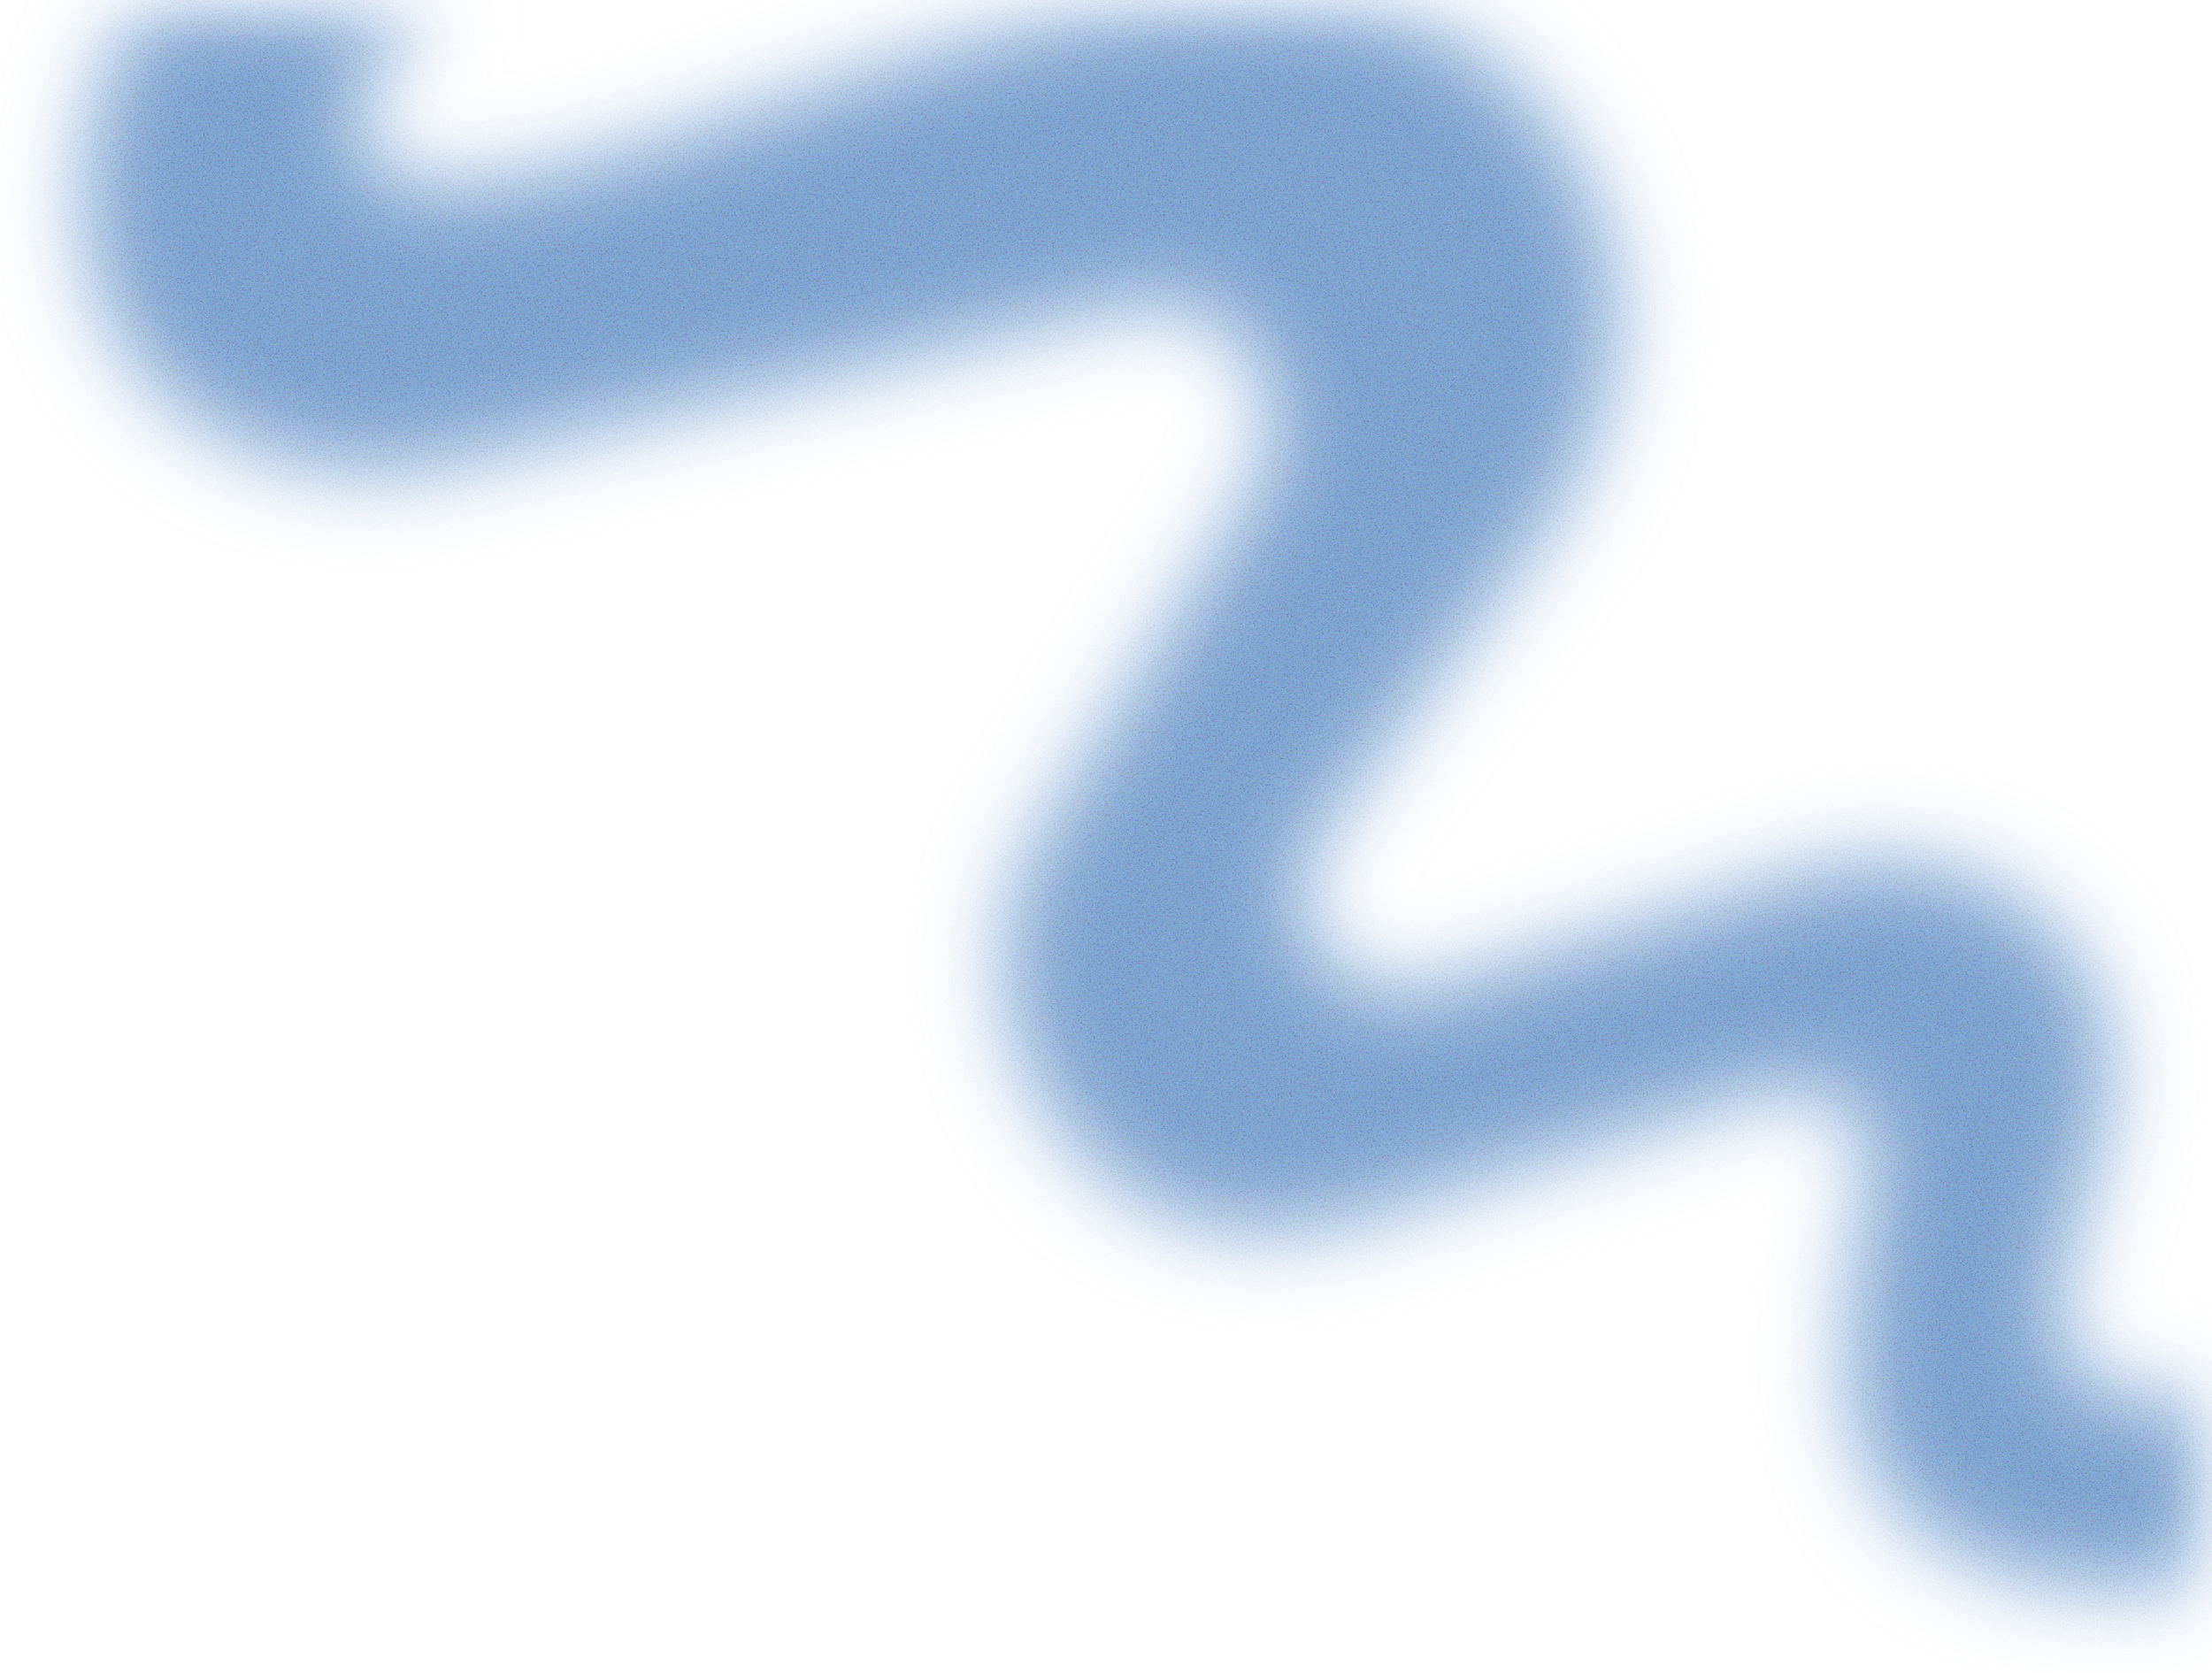
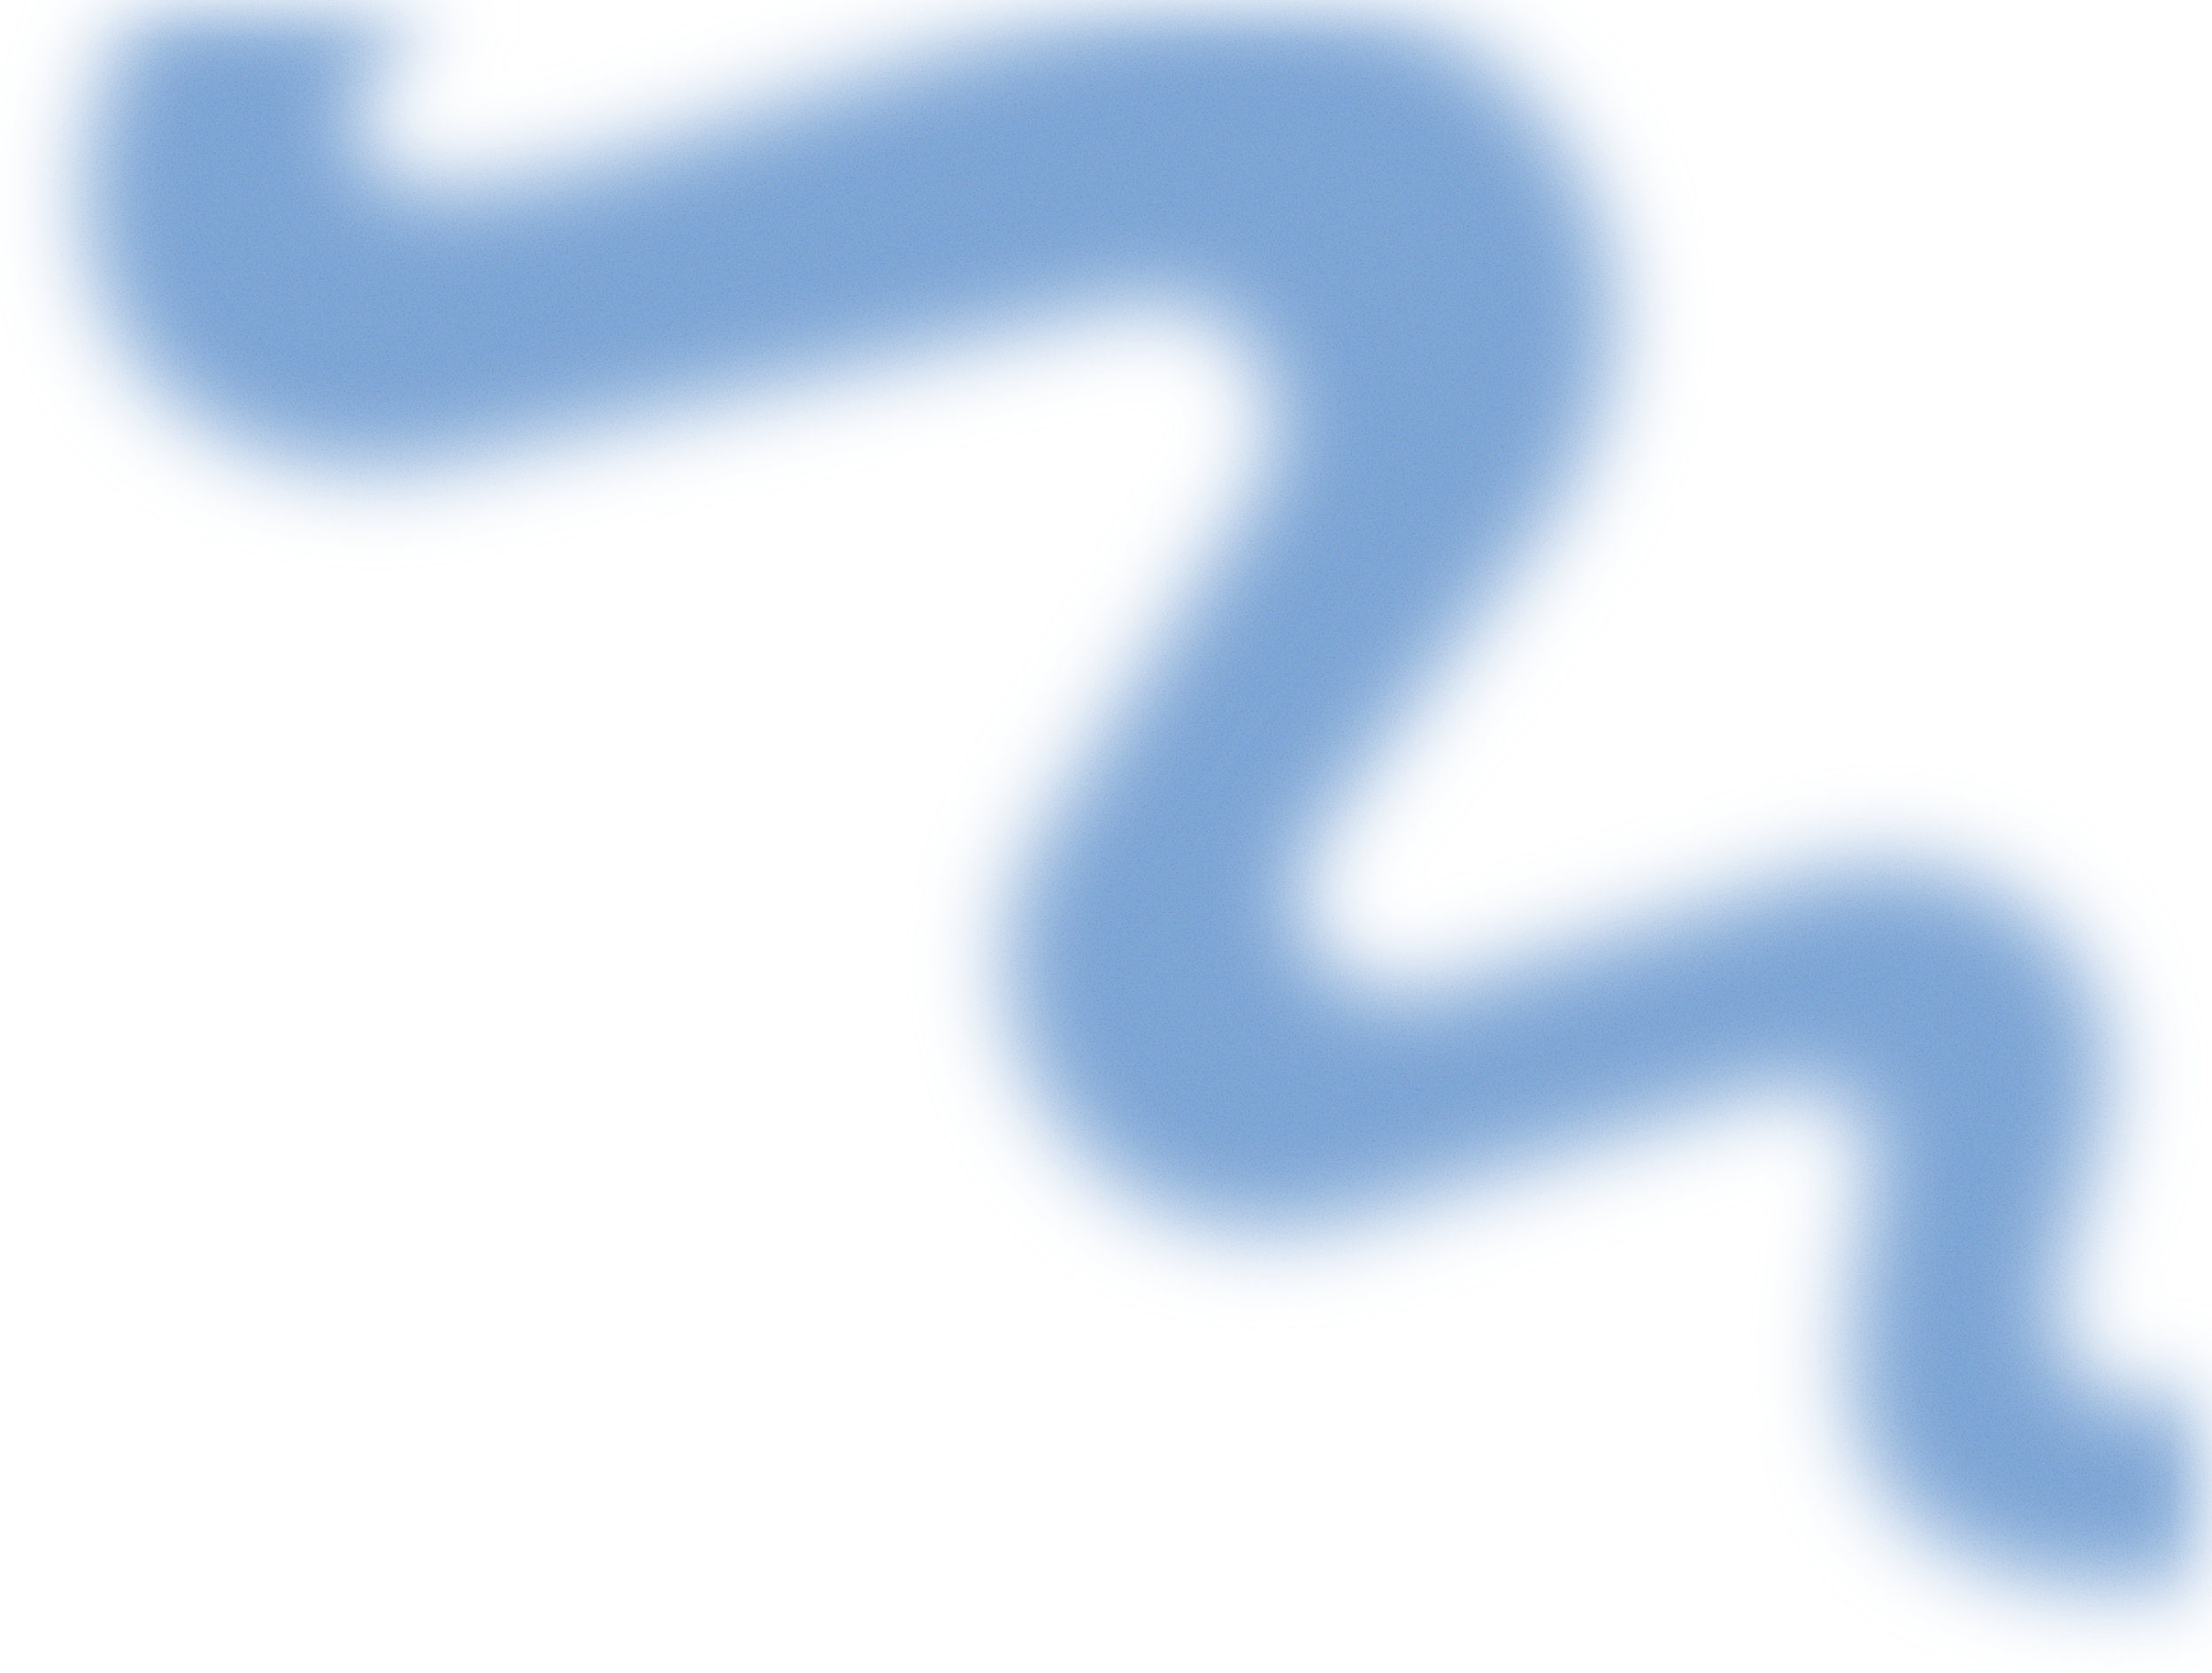
- <svg xmlns="http://www.w3.org/2000/svg" width="472" height="357" viewBox="0 0 472 357" fill="none">
+ <svg xmlns="http://www.w3.org/2000/svg" width="944" height="714" viewBox="0 0 472 357" fill="none">
  <g filter="url(#f)">
    <path d="M436.777 198.8C470.006 232.5 424.242 271.2 442.551 292.8C463.648 317.8 494.971 264.8 511.263 314.1C492.05 334.3 453.006 345.3 422.8 332.7C372.111 311.5 409.45 252.1 397.217 236.6C393.323 231.7 382.13 229.8 373.7 232.5L292.686 258.3C268.509 266 246.695 261.9 230.965 244.7C215.178 227.5 209.02 200.7 223.035 178.2L269.194 104.2C275.8 93.6 272.418 80.62 266.045 72.46C259.673 64.29 248.363 62.37 235.839 65.27L96.662 97.68C73.12 103.2 49.51 96.94 34.831 82.66C17.711 66 14.188 38.12 24.008 14.9C34.821 -10.65 56.534 -31.02 76.981 -42.23C88.202 -29.42 102.59 -10.19 95.878 -3.217L77.965 15.42C73.17 20.43 74.493 38.3 85.785 40.05C144.554 49.21 290.833 -56.85 337.952 40.63C349.755 65.02 343.579 92.83 325.518 117.1L280.806 177.3C274.929 185.2 275.463 196.6 279.227 202.5C284.607 211 296.199 214.9 307.687 211.4L383.853 187.8C404.187 181.5 423.781 185.6 436.726 198.7L436.777 198.8Z" fill="#7DA7D9" />
  </g>
  <defs>
    <filter id="f" x="0" y="-60.828" width="529.863" height="417.513" filterUnits="userSpaceOnUse" color-interpolation-filters="sRGB">
      <feFlood flood-opacity="0" result="BackgroundImageFix" />
      <feBlend mode="normal" in="SourceGraphic" in2="BackgroundImageFix" result="shape" />
      <feGaussianBlur stdDeviation="9.3" result="blur" />
      <feTurbulence type="fractalNoise" baseFrequency="2.5 2.5" stitchTiles="stitch" numOctaves="3" result="noise" seed="2105" />
      <feComponentTransfer in="noise" result="coloredNoise1">
        <feFuncR type="linear" slope="2" intercept="-0.5" />
        <feFuncG type="linear" slope="2" intercept="-0.5" />
        <feFuncB type="linear" slope="2" intercept="-0.5" />
        <feFuncA type="discrete" tableValues="1 1 1 1 1 1 1 1 1 1 1 1 1 1 1 1 1 1 1 1 1 1 1 1 1 1 1 1 1 1 1 1 1 1 1 1 1 1 1 1 1 1 1 1 1 1 1 1 1 1 1 0 0 0 0 0 0 0 0 0 0 0 0 0 0 0 0 0 0 0 0 0 0 0 0 0 0 0 0 0 0 0 0 0 0 0 0 0 0 0 0 0 0 0 0 0 0 0 0 0" />
      </feComponentTransfer>
      <feComposite operator="in" in2="blur" in="coloredNoise1" result="noise1Clipped" />
      <feComponentTransfer in="noise1Clipped" result="color1">
-         <feFuncA type="table" tableValues="0 0.21" />
+         <feFuncA type="table" tableValues="0 0.09" />
      </feComponentTransfer>
      <feMerge>
        <feMergeNode in="blur" />
        <feMergeNode in="color1" />
      </feMerge>
    </filter>
  </defs>
</svg>
